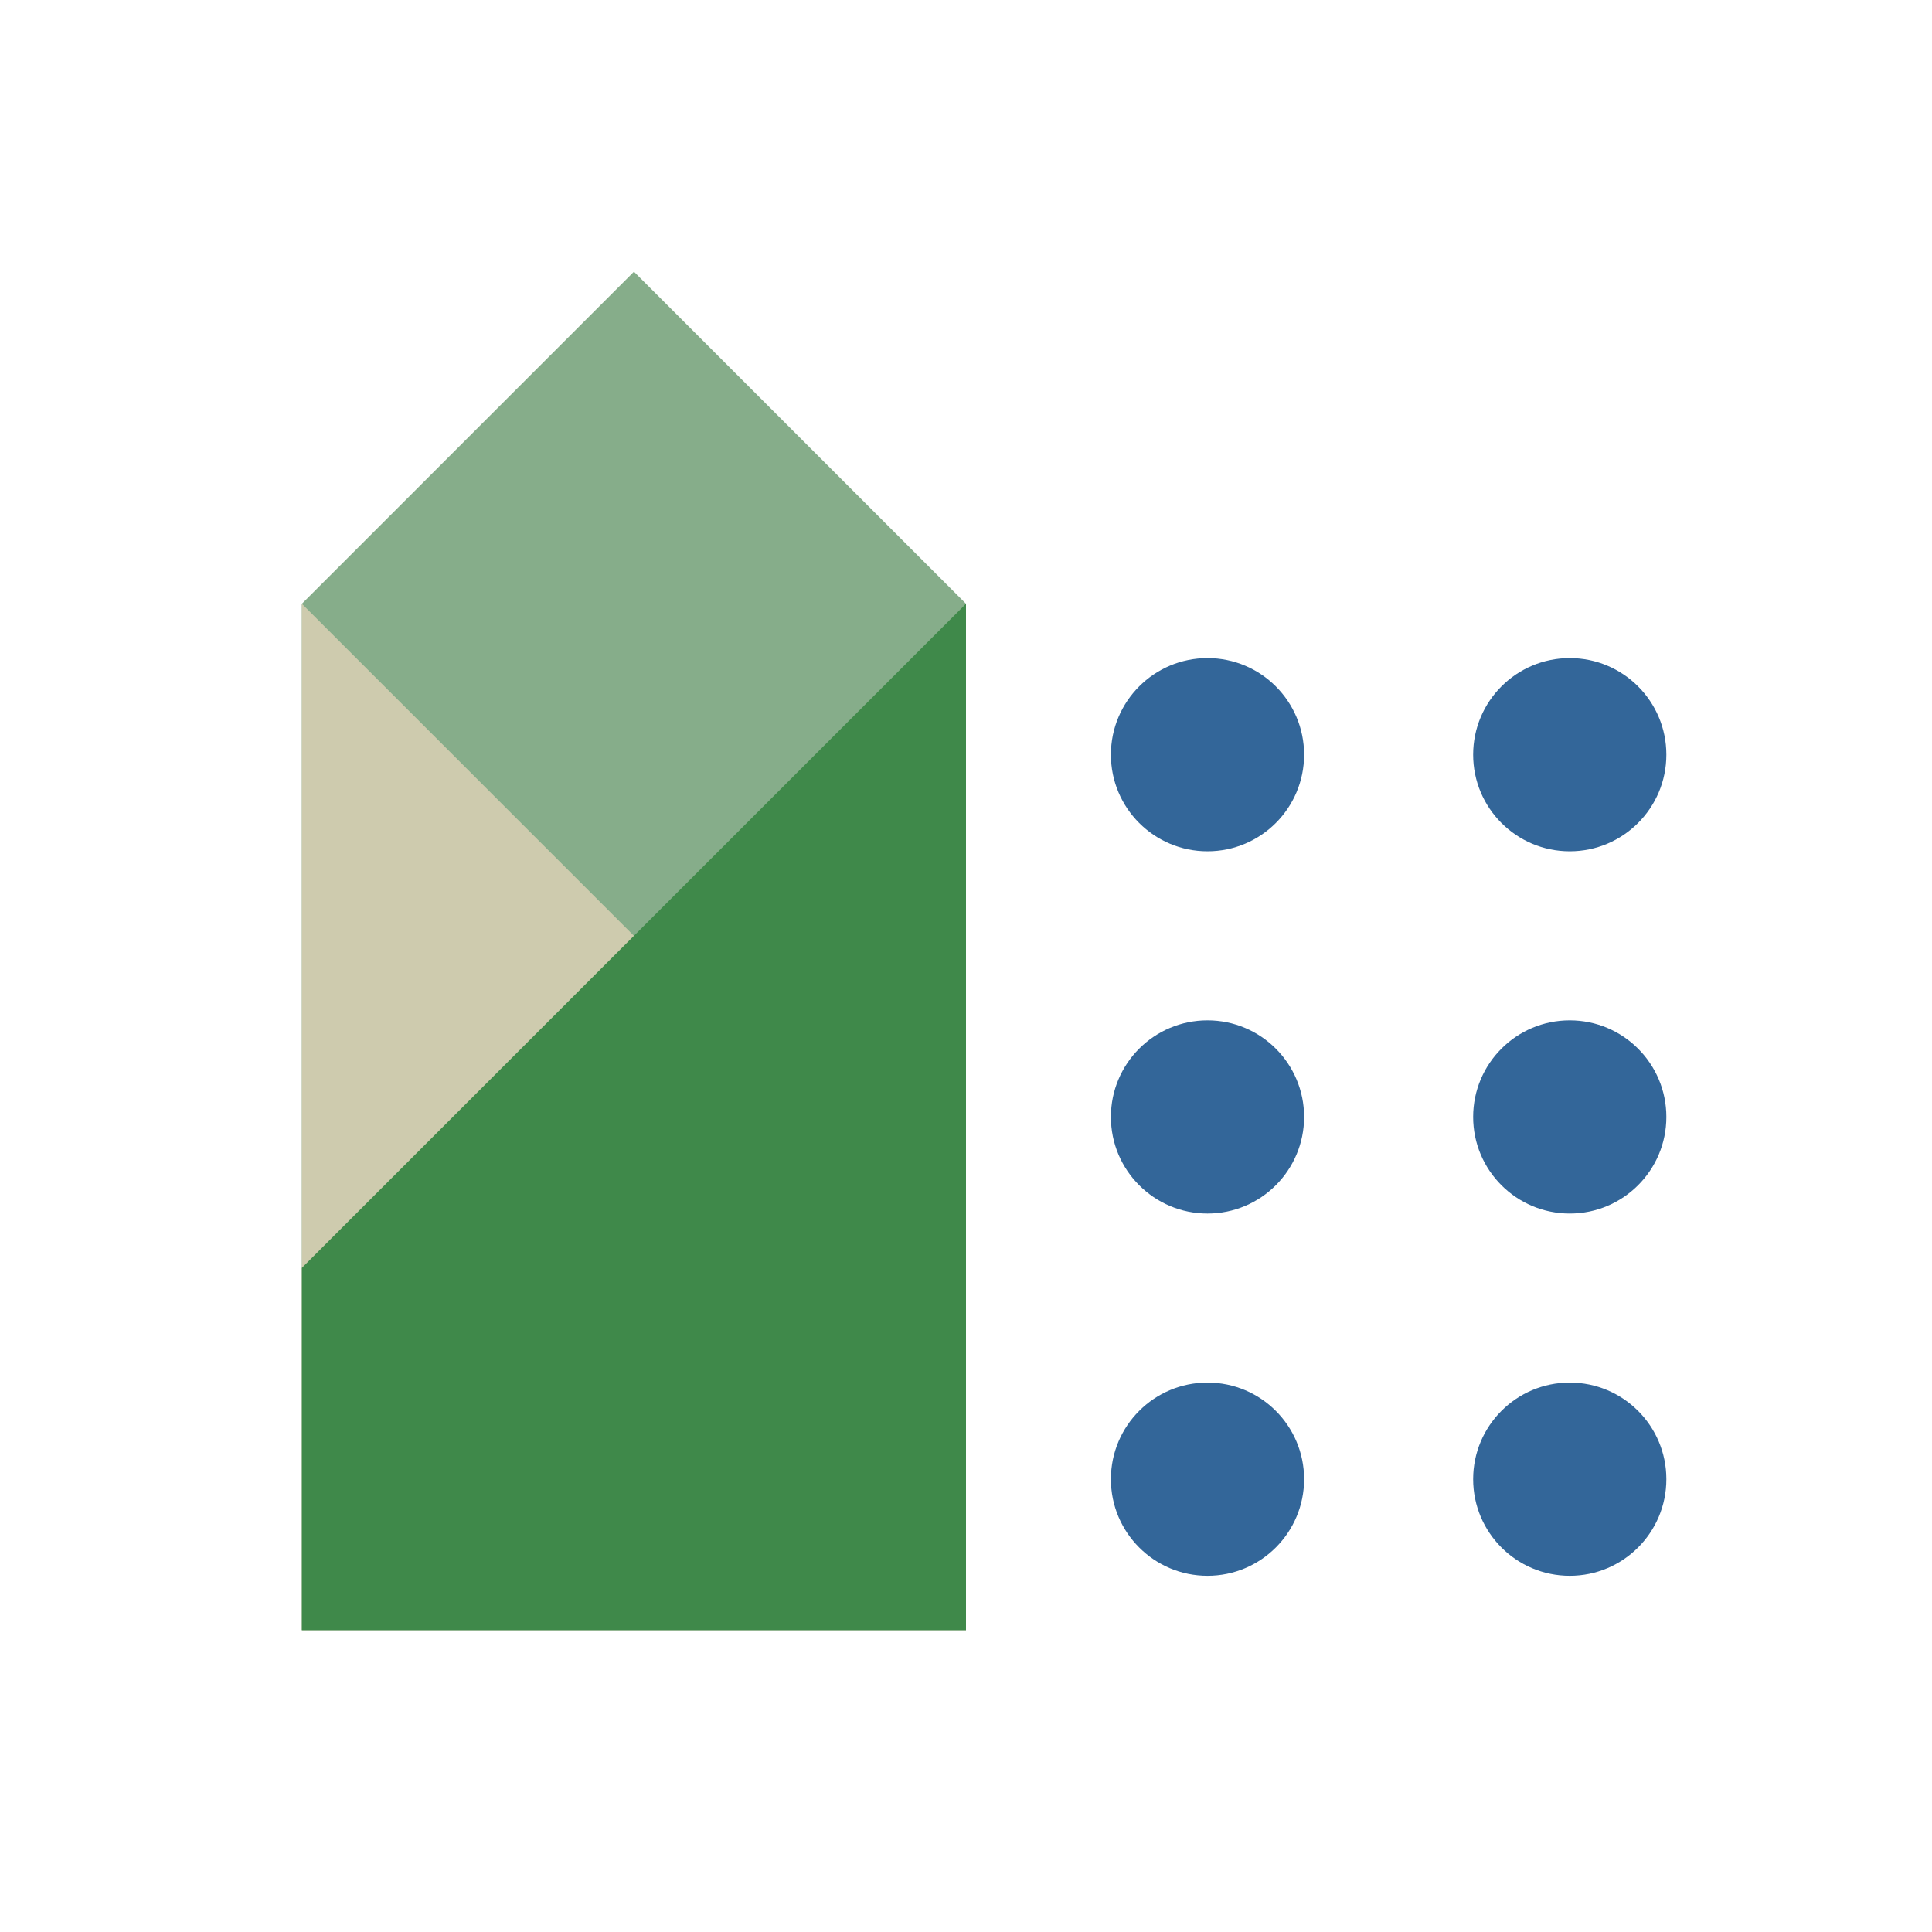
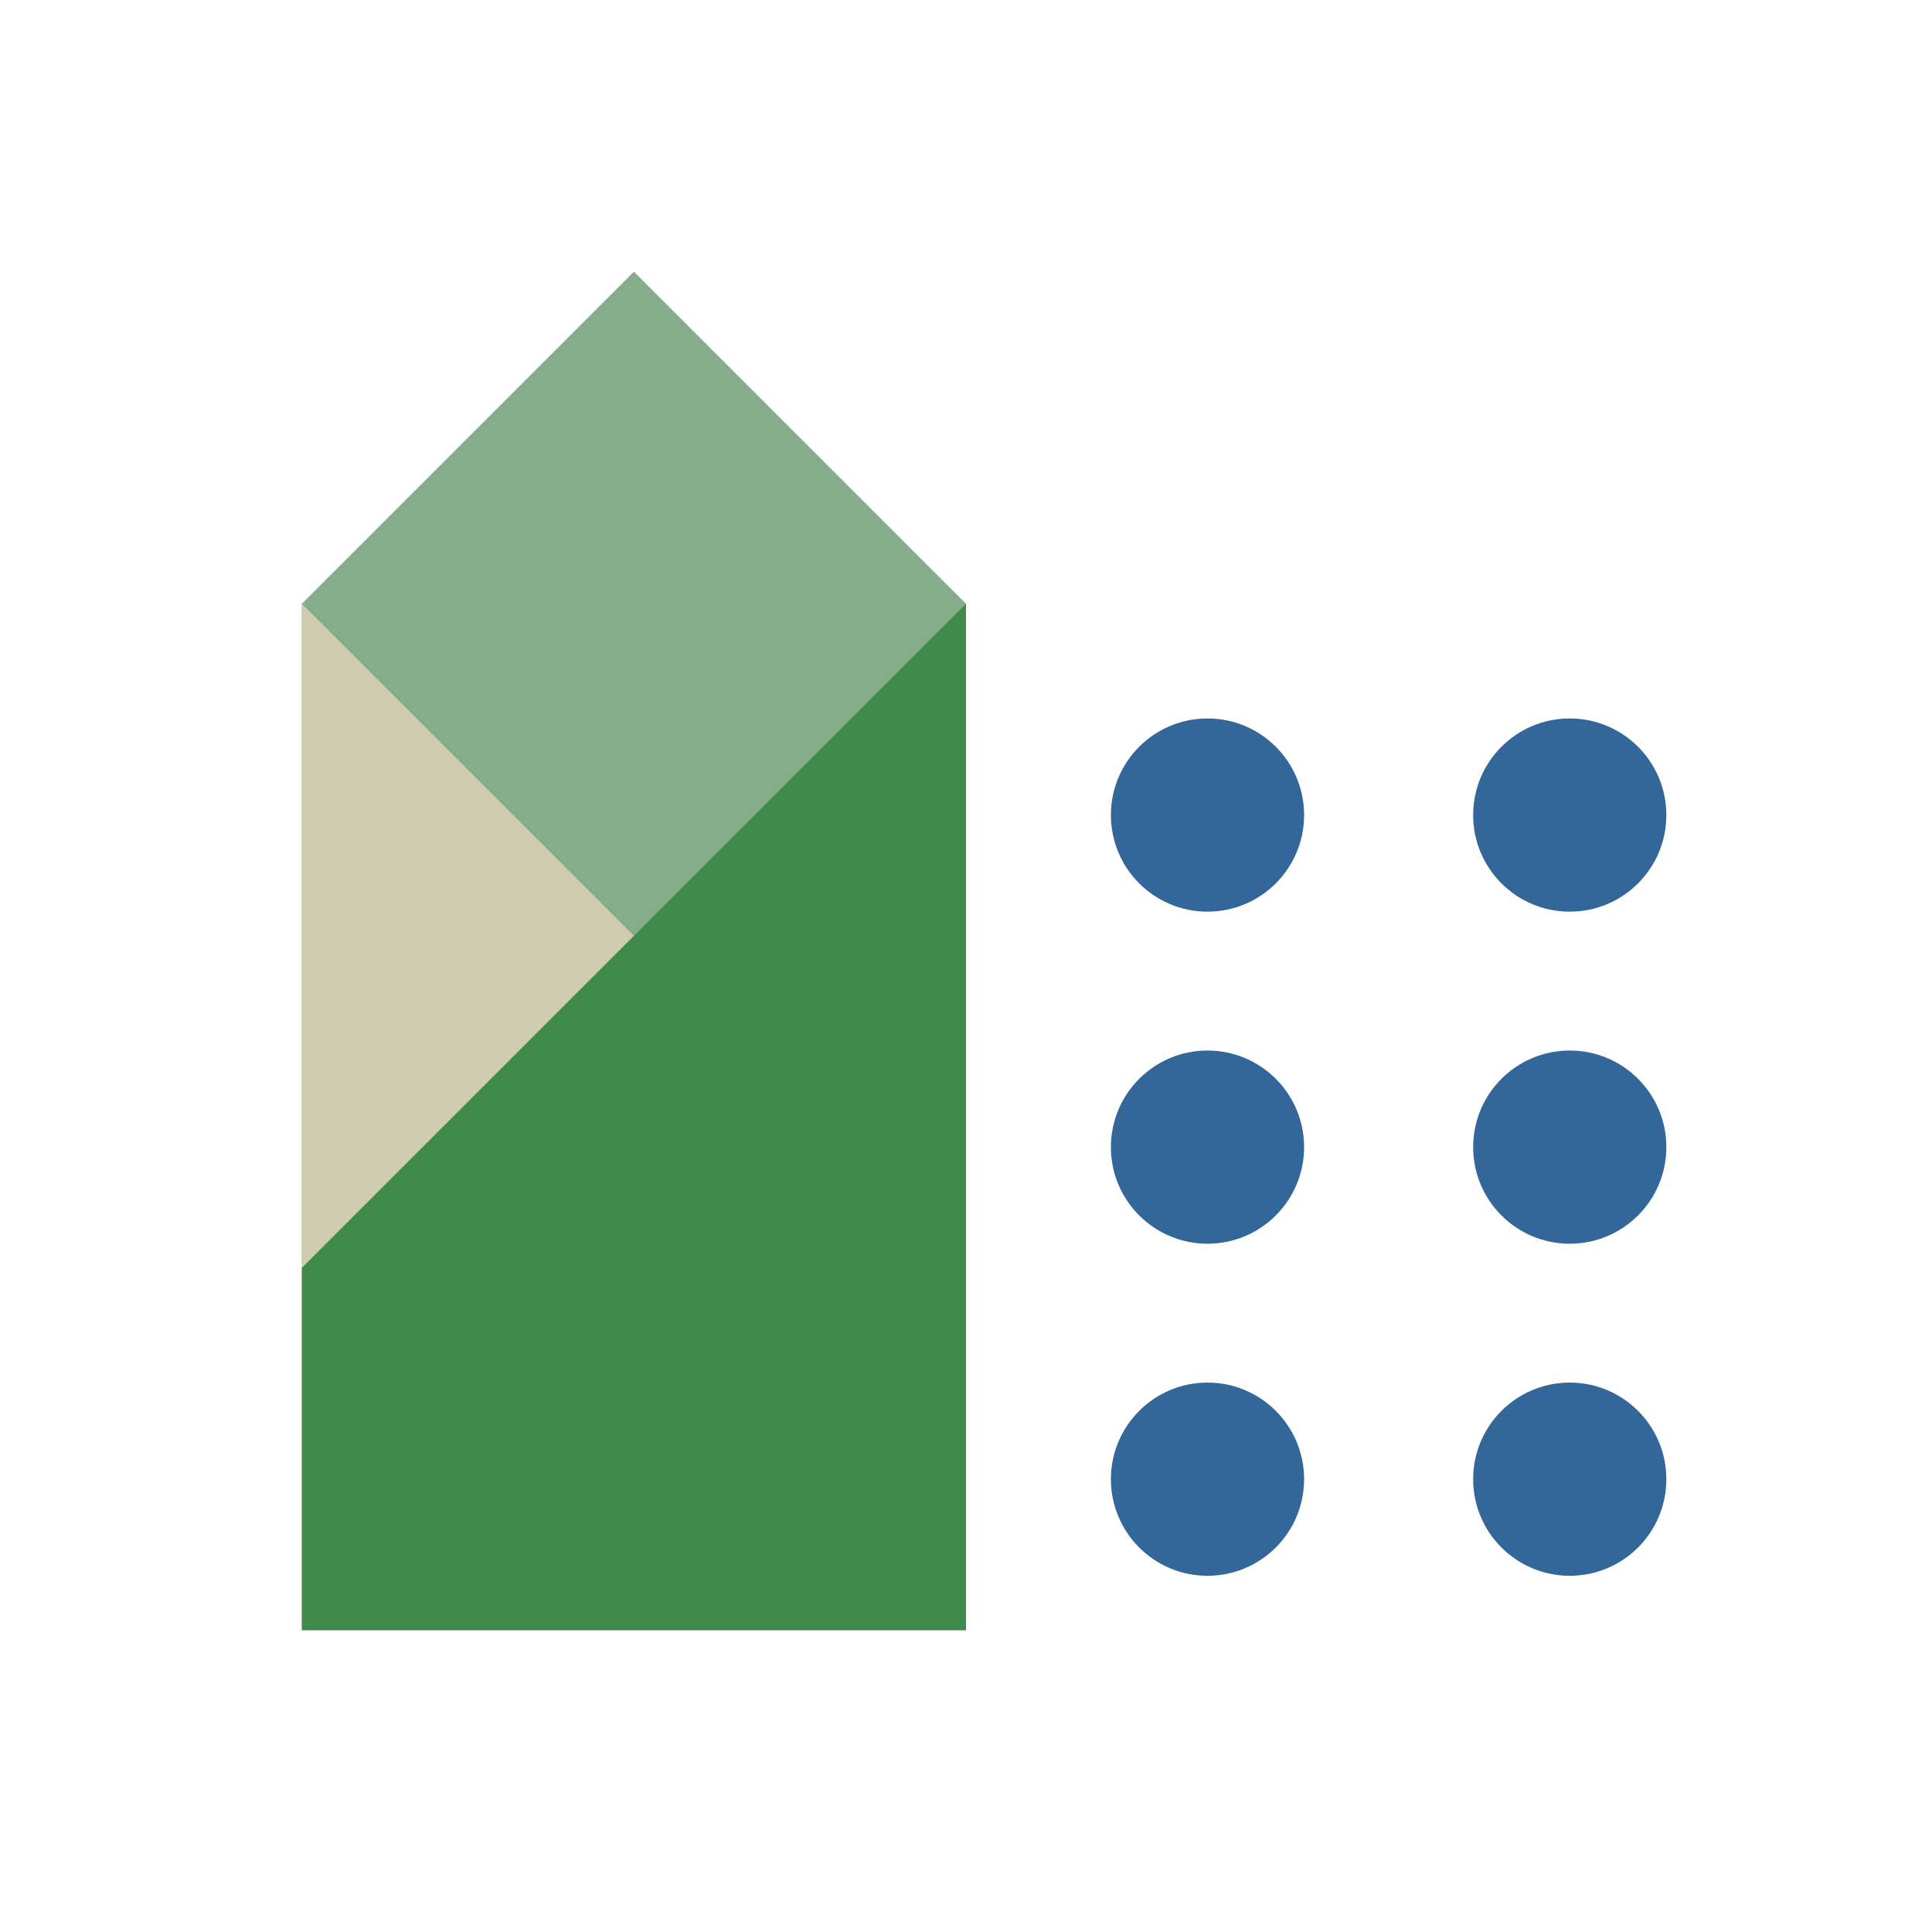
<svg xmlns="http://www.w3.org/2000/svg" xmlns:xlink="http://www.w3.org/1999/xlink" viewBox="0 0 320 320" version="1.1">
  <defs>
    <g id="pegjs-brunch-logo">
      <polygon points="40,280 150,280 150,110 95,55 40,110" fill="#86ad8a" />
      <polygon points="40,220 40,280 150,280 150,110" fill="#cecbae" transform="translate(190,0) scale(-1,1)" />
      <polygon points="40,220 40,280 150,280 150,110" fill="#3f894a" />
    </g>
    <circle cx="0" cy="0" r="16" id="pegjs-peg" fill="#369" />
  </defs>
  <rect x="0" y="0" width="100%" height="100%" fill="#fff" />
  <use xlink:href="#pegjs-brunch-logo" x="10" y="-10" />
  <g>
-     <use xlink:href="#pegjs-peg" x="260" y="125" />
-     <use xlink:href="#pegjs-peg" x="200" y="125" />
-     <use xlink:href="#pegjs-peg" x="260" y="185" />
-     <use xlink:href="#pegjs-peg" x="200" y="185" />
+     <use xlink:href="#pegjs-peg" x="260" y="135" />
+     <use xlink:href="#pegjs-peg" x="200" y="135" />
+     <use xlink:href="#pegjs-peg" x="260" y="190" />
+     <use xlink:href="#pegjs-peg" x="200" y="190" />
    <use xlink:href="#pegjs-peg" x="260" y="245" />
    <use xlink:href="#pegjs-peg" x="200" y="245" />
  </g>
</svg>
